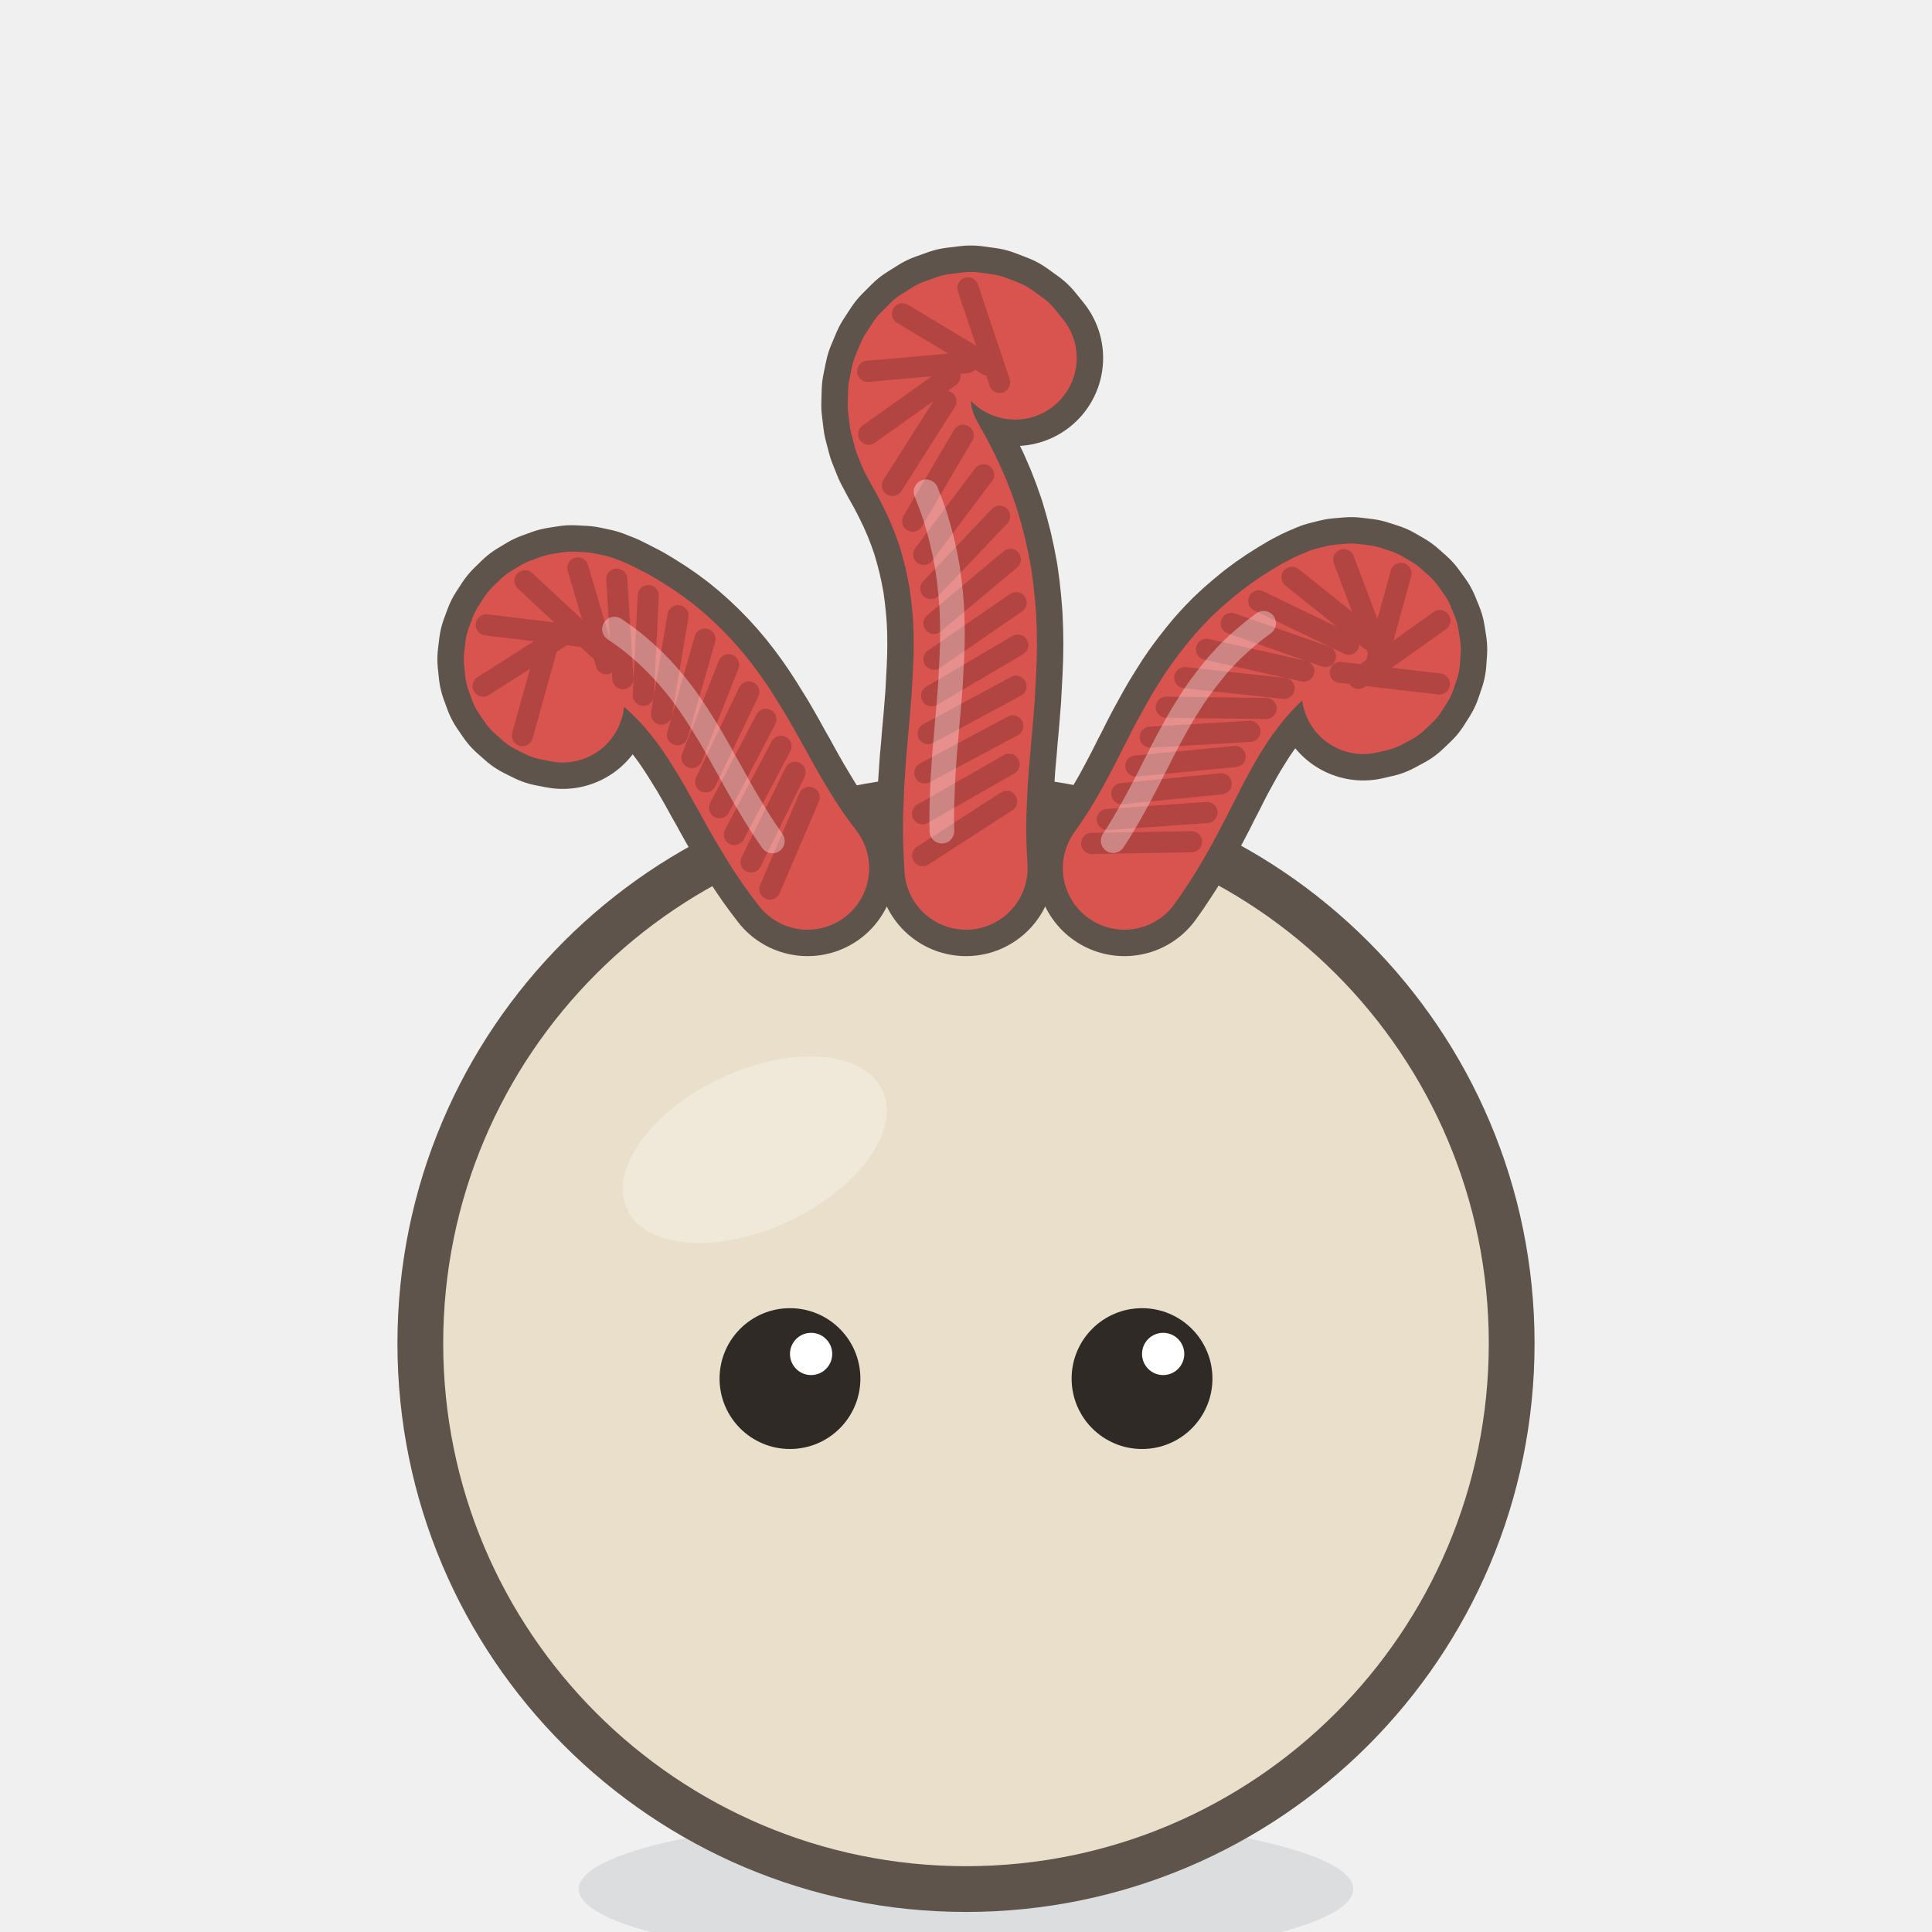
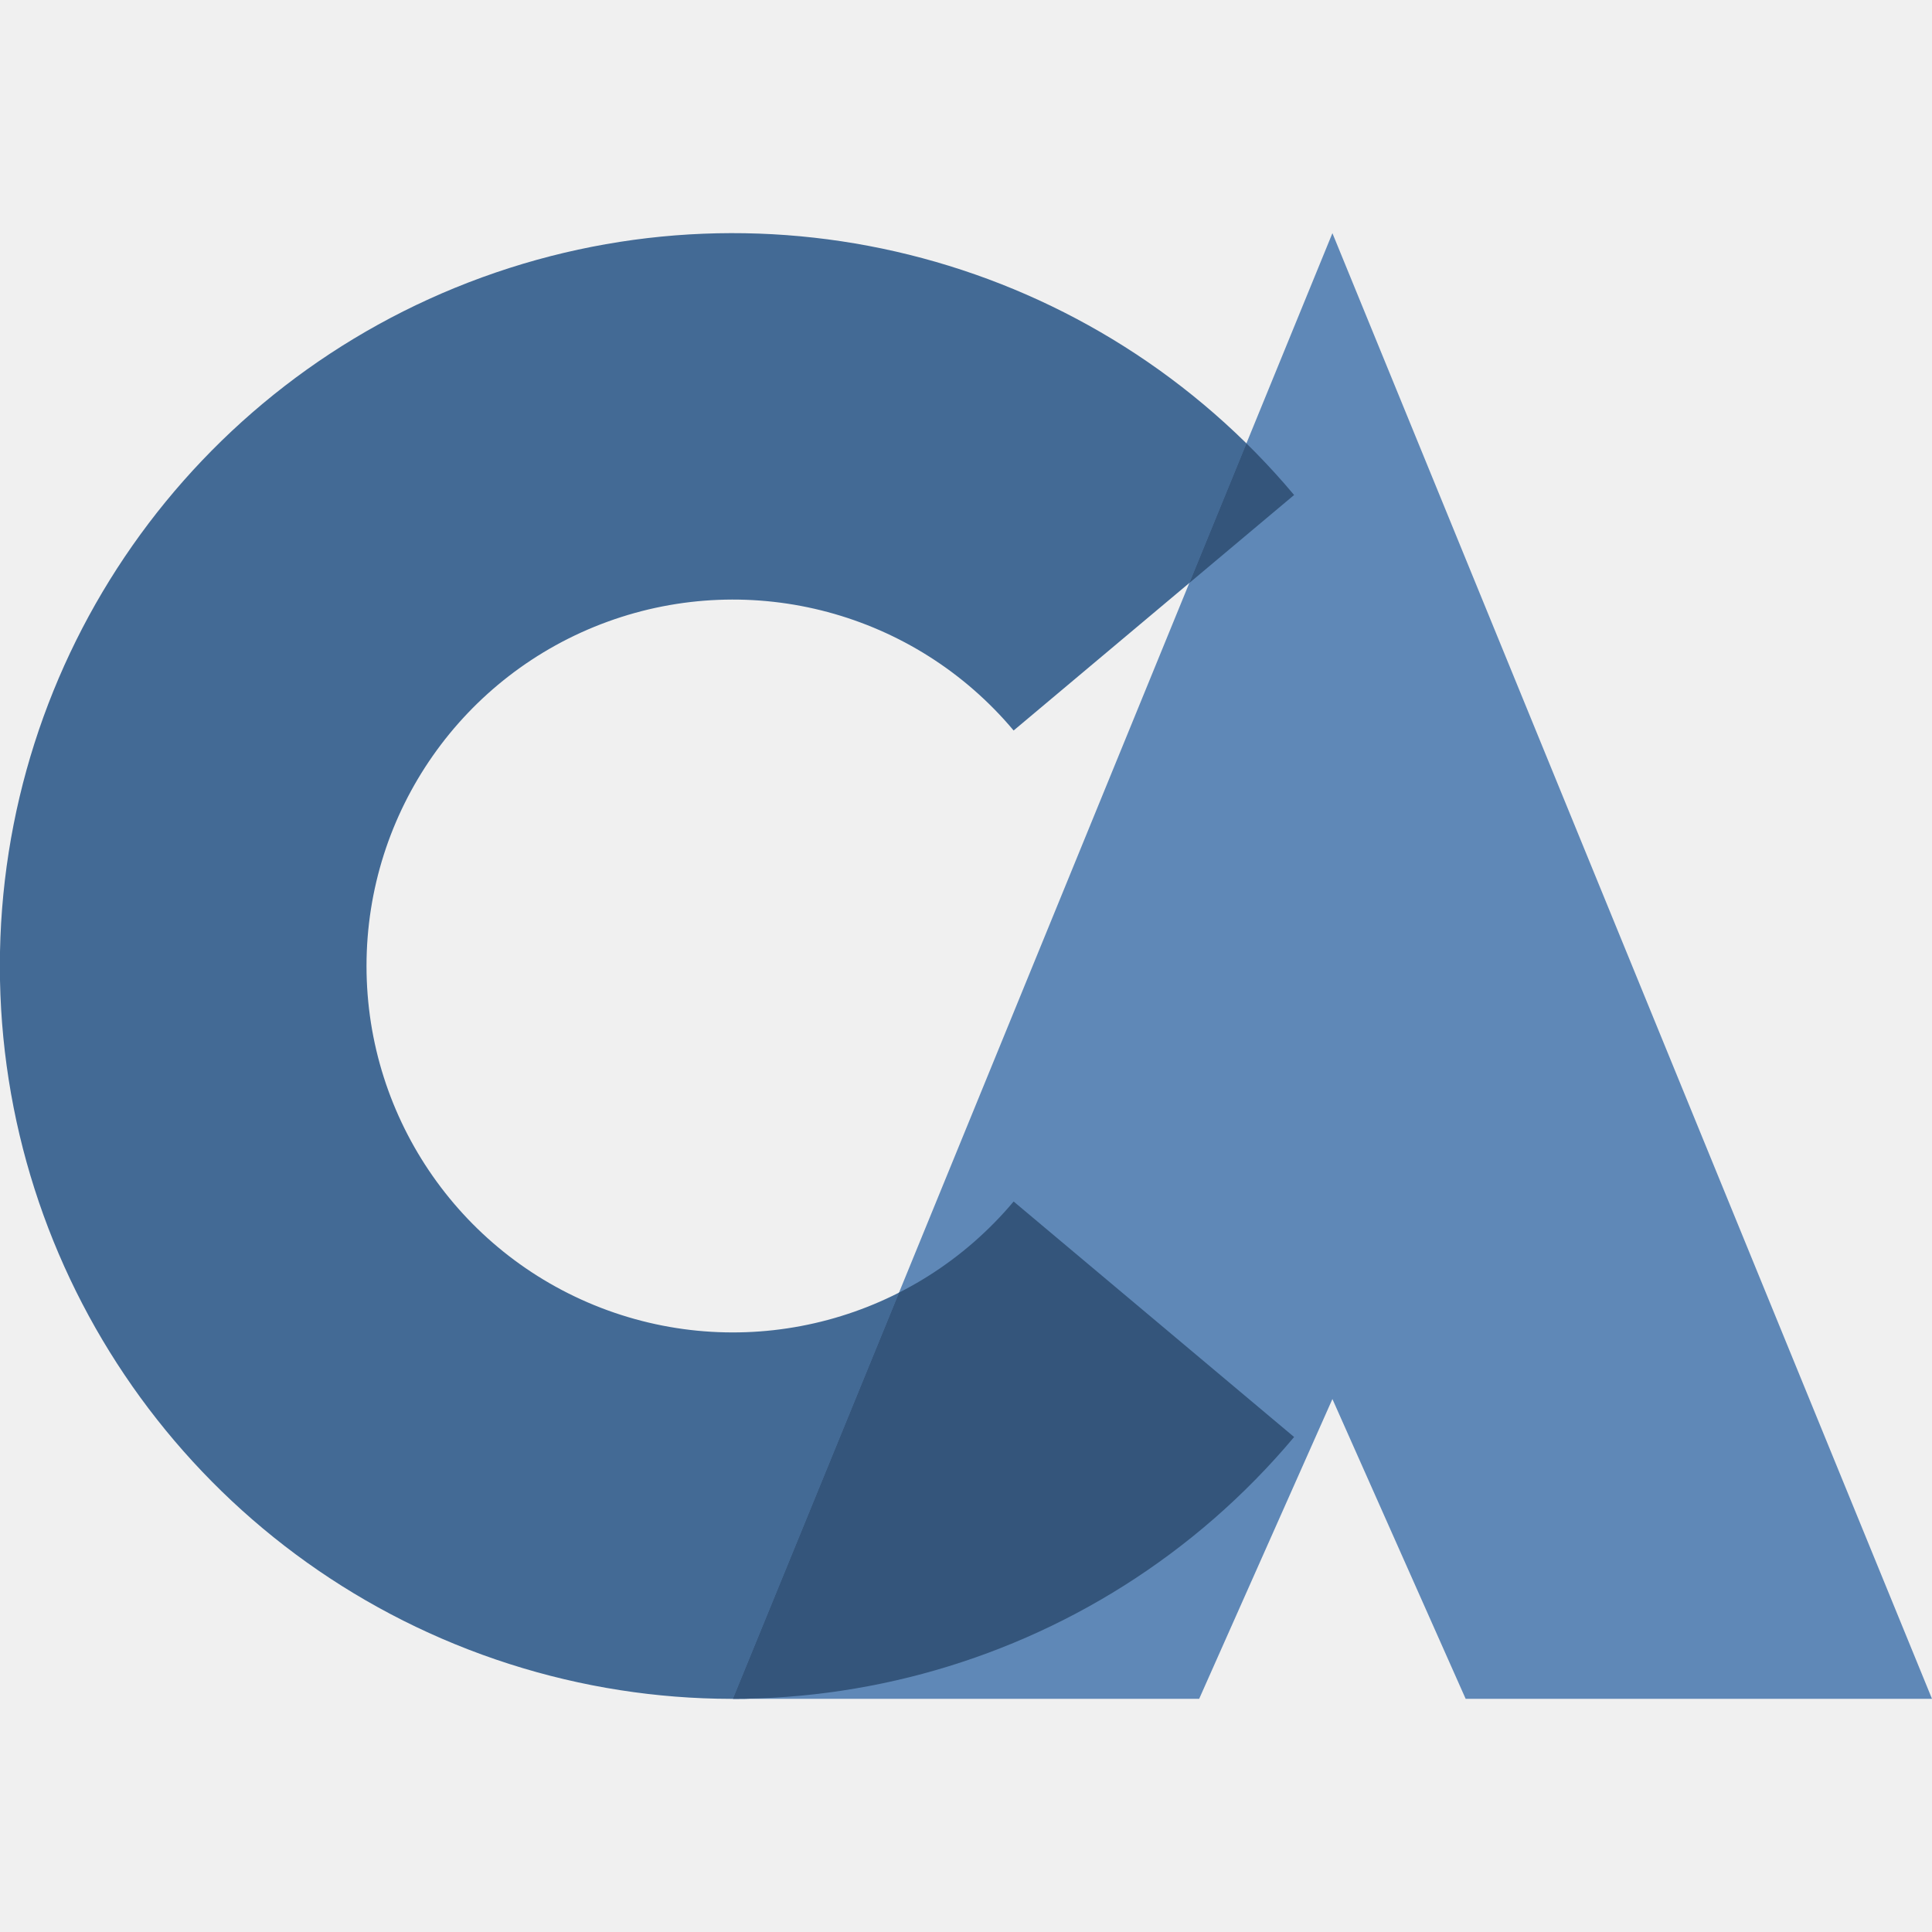
- <svg xmlns="http://www.w3.org/2000/svg" width="64" height="64" viewBox="-45 -106 90 90">
+ <svg xmlns="http://www.w3.org/2000/svg" viewBox="3 3 58 58" width="64" height="64">
  <defs>
-     <g id="head">
-       <circle cx="0" cy="-31" r="31" fill="#EADFCB" stroke="#5E544B" stroke-width="2.6" />
-       <ellipse cx="-12" cy="-42" rx="8" ry="4.5" fill="#fff" opacity="0.30" transform="rotate(-25 -12 -42)" />
-     </g>
-     <g id="eyes">
-       <circle cx="-10" cy="-29" r="4" fill="#2F2A26" />
-       <circle cx="10" cy="-29" r="4" fill="#2F2A26" />
-       <circle cx="-8.8" cy="-30.4" r="1.2" fill="#fff" />
-       <circle cx="11.2" cy="-30.4" r="1.2" fill="#fff" />
-     </g>
+     <clipPath id="fv-a">
+       <path d="M43 10 L61 54 L47 54 L43 45 L39 54 L25 54 Z" />
+     </clipPath>
  </defs>
-   <g transform="translate(0,-18) scale(0.82)">
-     <ellipse cx="0" cy="0" rx="22" ry="4.2" fill="#1F3147" opacity="0.10" />
-     <g transform="rotate(0)">
-       <use href="#head" />
-       <g transform="translate(0,-62)">
-         <path d="M-9.00,4.00 L-9.35,3.54 L-9.70,3.06 L-10.03,2.58 L-10.35,2.10 L-10.66,1.60 L-10.96,1.10 L-11.26,0.60 L-11.55,0.09 L-11.83,-0.41 L-12.11,-0.92 L-12.40,-1.43 L-12.68,-1.94 L-12.97,-2.45 L-13.26,-2.95 L-13.57,-3.45 L-13.88,-3.95 L-14.20,-4.44 L-14.53,-4.92 L-14.87,-5.38 L-15.23,-5.84 L-15.61,-6.29 L-16.00,-6.72 L-16.41,-7.14 L-16.83,-7.54 L-17.27,-7.93 L-17.72,-8.30 L-18.19,-8.65 L-18.67,-8.98 L-19.16,-9.29 L-19.66,-9.59 L-20.18,-9.86 L-20.70,-10.12 L-21.24,-10.33 L-21.81,-10.45 L-22.40,-10.48 L-22.97,-10.39 L-23.52,-10.19 L-24.02,-9.89 L-24.44,-9.48 L-24.76,-8.99 L-24.96,-8.45 L-25.03,-7.87 L-24.97,-7.29 L-24.77,-6.74 L-24.44,-6.26 L-24.00,-5.87 L-23.48,-5.61 L-22.91,-5.50" fill="none" stroke="#5E544B" stroke-width="10" stroke-linecap="round" stroke-linejoin="round" />
-         <path d="M-9.00,4.00 L-9.35,3.54 L-9.70,3.06 L-10.03,2.58 L-10.35,2.10 L-10.66,1.60 L-10.96,1.10 L-11.26,0.60 L-11.55,0.09 L-11.83,-0.41 L-12.11,-0.92 L-12.40,-1.43 L-12.68,-1.94 L-12.97,-2.45 L-13.26,-2.95 L-13.57,-3.45 L-13.88,-3.95 L-14.20,-4.44 L-14.53,-4.92 L-14.87,-5.38 L-15.23,-5.84 L-15.61,-6.29 L-16.00,-6.72 L-16.41,-7.14 L-16.83,-7.54 L-17.27,-7.93 L-17.72,-8.30 L-18.19,-8.65 L-18.67,-8.98 L-19.16,-9.29 L-19.66,-9.59 L-20.18,-9.86 L-20.70,-10.12 L-21.24,-10.33 L-21.81,-10.45 L-22.40,-10.48 L-22.97,-10.39 L-23.52,-10.19 L-24.02,-9.89 L-24.44,-9.48 L-24.76,-8.99 L-24.96,-8.45 L-25.03,-7.87 L-24.97,-7.29 L-24.77,-6.74 L-24.44,-6.26 L-24.00,-5.87 L-23.48,-5.61 L-22.91,-5.50" fill="none" stroke="#D9534F" stroke-width="7" stroke-linecap="round" stroke-linejoin="round" />
-         <path d="M-11.14,5.19 L-8.91,-0.02 M-12.21,3.65 L-9.71,-1.44 M-13.16,2.09 L-10.51,-2.92 M-14.00,0.57 L-11.37,-4.45 M-14.79,-0.90 L-12.34,-6.01 M-15.57,-2.28 L-13.49,-7.55 M-16.39,-3.57 L-14.83,-9.01 M-17.30,-4.75 L-16.36,-10.34 M-18.33,-5.82 L-18.05,-11.48 M-19.49,-6.76 L-19.84,-12.42 M-20.44,-7.61 L-22.05,-13.05 M-20.90,-8.46 L-25.05,-12.32 M-21.62,-9.14 L-27.25,-9.82 M-22.64,-9.39 L-27.43,-6.34 M-23.68,-8.99 L-25.20,-3.53 " stroke="#000" stroke-opacity="0.18" stroke-width="1.2" stroke-linecap="round" />
-         <path d="M-11.00,2.46 L-11.33,1.98 L-11.65,1.50 L-11.96,1.00 L-12.26,0.50 L-12.56,0.00 L-12.85,-0.51 L-13.13,-1.01 L-13.41,-1.52 L-13.70,-2.03 L-13.98,-2.54 L-14.27,-3.05 L-14.56,-3.55 L-14.87,-4.05 L-15.18,-4.55 L-15.50,-5.04 L-15.83,-5.52 L-16.17,-5.98 L-16.53,-6.44 L-16.91,-6.89 L-17.30,-7.32 L-17.71,-7.74 L-18.13,-8.14 L-18.57,-8.53 L-19.02,-8.90 L-19.49,-9.25 L-19.97,-9.58" fill="none" stroke="#fff" stroke-opacity="0.35" stroke-width="1.4" stroke-linecap="round" />
-         <path d="M0.00,4.00 L-0.04,3.25 L-0.07,2.50 L-0.08,1.75 L-0.07,1.00 L-0.04,0.25 L-0.01,-0.50 L0.04,-1.25 L0.09,-1.99 L0.16,-2.74 L0.22,-3.49 L0.29,-4.24 L0.35,-4.98 L0.41,-5.73 L0.45,-6.48 L0.49,-7.23 L0.52,-7.98 L0.53,-8.73 L0.52,-9.48 L0.49,-10.23 L0.43,-10.97 L0.35,-11.72 L0.25,-12.46 L0.11,-13.20 L-0.05,-13.93 L-0.24,-14.66 L-0.45,-15.38 L-0.70,-16.09 L-0.97,-16.78 L-1.27,-17.47 L-1.60,-18.15 L-1.94,-18.81 L-2.31,-19.47 L-2.66,-20.13 L-2.94,-20.83 L-3.13,-21.55 L-3.22,-22.30 L-3.20,-23.05 L-3.05,-23.78 L-2.76,-24.47 L-2.35,-25.10 L-1.82,-25.63 L-1.18,-26.03 L-0.48,-26.28 L0.27,-26.37 L1.01,-26.27 L1.71,-26.00 L2.32,-25.56 L2.79,-24.98" fill="none" stroke="#5E544B" stroke-width="10" stroke-linecap="round" stroke-linejoin="round" />
-         <path d="M0.00,4.00 L-0.04,3.25 L-0.07,2.50 L-0.08,1.75 L-0.07,1.00 L-0.04,0.25 L-0.01,-0.50 L0.04,-1.25 L0.09,-1.99 L0.16,-2.74 L0.22,-3.49 L0.29,-4.24 L0.35,-4.98 L0.41,-5.73 L0.45,-6.48 L0.49,-7.23 L0.52,-7.98 L0.53,-8.73 L0.52,-9.48 L0.49,-10.23 L0.43,-10.97 L0.35,-11.72 L0.25,-12.46 L0.11,-13.20 L-0.05,-13.93 L-0.24,-14.66 L-0.45,-15.38 L-0.70,-16.09 L-0.97,-16.78 L-1.27,-17.47 L-1.60,-18.15 L-1.94,-18.81 L-2.31,-19.47 L-2.66,-20.13 L-2.94,-20.83 L-3.13,-21.55 L-3.22,-22.30 L-3.20,-23.05 L-3.05,-23.78 L-2.76,-24.47 L-2.35,-25.10 L-1.82,-25.63 L-1.18,-26.03 L-0.48,-26.28 L0.27,-26.37 L1.01,-26.27 L1.71,-26.00 L2.32,-25.56 L2.79,-24.98" fill="none" stroke="#D9534F" stroke-width="7" stroke-linecap="round" stroke-linejoin="round" />
-         <path d="M-2.46,3.29 L2.31,0.21 M-2.47,0.91 L2.45,-1.90 M-2.34,-1.41 L2.66,-4.08 M-2.15,-3.64 L2.84,-6.33 M-1.95,-5.79 L2.94,-8.67 M-1.82,-7.87 L2.85,-11.08 M-1.82,-9.90 L2.52,-13.54 M-2.00,-11.88 L1.91,-15.99 M-2.40,-13.82 L1.00,-18.35 M-3.03,-15.71 L-0.16,-20.59 M-4.18,-17.74 L-1.14,-22.52 M-5.53,-20.65 L-0.91,-23.94 M-5.59,-24.22 L0.06,-24.72 M-3.61,-27.49 L1.25,-24.57 M0.11,-28.96 L1.91,-23.59 " stroke="#000" stroke-opacity="0.18" stroke-width="1.2" stroke-linecap="round" />
-         <path d="M-1.37,1.90 L-1.38,1.15 L-1.37,0.40 L-1.34,-0.35 L-1.31,-1.10 L-1.26,-1.85 L-1.21,-2.59 L-1.14,-3.34 L-1.08,-4.09 L-1.01,-4.84 L-0.95,-5.58 L-0.89,-6.33 L-0.85,-7.08 L-0.81,-7.83 L-0.78,-8.58 L-0.77,-9.33 L-0.78,-10.08 L-0.81,-10.83 L-0.87,-11.57 L-0.95,-12.32 L-1.05,-13.06 L-1.19,-13.80 L-1.35,-14.53 L-1.54,-15.26 L-1.75,-15.98 L-2.00,-16.69 L-2.27,-17.38" fill="none" stroke="#fff" stroke-opacity="0.35" stroke-width="1.4" stroke-linecap="round" />
-         <path d="M9.00,4.00 L9.34,3.52 L9.66,3.04 L9.98,2.55 L10.28,2.05 L10.57,1.55 L10.86,1.04 L11.14,0.52 L11.41,0.01 L11.68,-0.51 L11.94,-1.03 L12.21,-1.55 L12.47,-2.07 L12.74,-2.59 L13.02,-3.10 L13.30,-3.61 L13.59,-4.11 L13.90,-4.61 L14.21,-5.10 L14.54,-5.58 L14.89,-6.05 L15.25,-6.51 L15.62,-6.96 L16.01,-7.39 L16.42,-7.81 L16.85,-8.21 L17.29,-8.59 L17.74,-8.96 L18.21,-9.31 L18.69,-9.64 L19.18,-9.95 L19.68,-10.25 L20.20,-10.52 L20.74,-10.75 L21.30,-10.89 L21.88,-10.94 L22.46,-10.87 L23.02,-10.69 L23.52,-10.40 L23.96,-10.01 L24.30,-9.54 L24.52,-9.00 L24.61,-8.42 L24.57,-7.84 L24.38,-7.28 L24.07,-6.79 L23.65,-6.39 L23.13,-6.11 L22.57,-5.98" fill="none" stroke="#5E544B" stroke-width="10" stroke-linecap="round" stroke-linejoin="round" />
-         <path d="M9.00,4.00 L9.34,3.52 L9.66,3.04 L9.98,2.55 L10.28,2.05 L10.57,1.55 L10.86,1.04 L11.14,0.52 L11.41,0.01 L11.68,-0.51 L11.94,-1.03 L12.21,-1.55 L12.47,-2.07 L12.74,-2.59 L13.02,-3.10 L13.30,-3.61 L13.59,-4.11 L13.90,-4.61 L14.21,-5.10 L14.54,-5.58 L14.89,-6.05 L15.25,-6.51 L15.62,-6.96 L16.01,-7.39 L16.42,-7.81 L16.85,-8.21 L17.29,-8.59 L17.74,-8.96 L18.21,-9.31 L18.69,-9.64 L19.18,-9.95 L19.68,-10.25 L20.20,-10.52 L20.74,-10.75 L21.30,-10.89 L21.88,-10.94 L22.46,-10.87 L23.02,-10.69 L23.52,-10.40 L23.96,-10.01 L24.30,-9.54 L24.52,-9.00 L24.61,-8.42 L24.57,-7.84 L24.38,-7.28 L24.07,-6.79 L23.65,-6.39 L23.13,-6.11 L22.57,-5.98" fill="none" stroke="#D9534F" stroke-width="7" stroke-linecap="round" stroke-linejoin="round" />
-         <path d="M7.14,2.60 L12.81,2.50 M8.03,1.24 L13.69,0.84 M8.85,-0.23 L14.50,-0.79 M9.65,-1.80 L15.29,-2.34 M10.47,-3.44 L16.13,-3.77 M11.38,-5.14 L17.05,-5.07 M12.43,-6.82 L18.07,-6.21 M13.66,-8.43 L19.19,-7.19 M15.07,-9.90 L20.42,-8.02 M16.63,-11.18 L21.74,-8.72 M18.52,-12.52 L22.95,-8.98 M21.46,-13.52 L23.46,-8.22 M24.71,-12.74 L23.21,-7.28 M26.92,-10.06 L22.30,-6.78 M26.89,-6.46 L21.26,-7.12 " stroke="#000" stroke-opacity="0.18" stroke-width="1.2" stroke-linecap="round" />
-         <path d="M8.36,2.44 L8.68,1.95 L8.98,1.45 L9.27,0.95 L9.56,0.44 L9.84,-0.08 L10.11,-0.59 L10.38,-1.11 L10.64,-1.63 L10.91,-2.15 L11.17,-2.67 L11.44,-3.19 L11.72,-3.70 L12.00,-4.21 L12.29,-4.71 L12.60,-5.21 L12.91,-5.70 L13.24,-6.18 L13.59,-6.65 L13.95,-7.11 L14.32,-7.56 L14.71,-7.99 L15.12,-8.41 L15.55,-8.81 L15.99,-9.19 L16.44,-9.56 L16.91,-9.91" fill="none" stroke="#fff" stroke-opacity="0.35" stroke-width="1.4" stroke-linecap="round" />
-       </g>
-       <g transform="translate(0,0)">
-         <use href="#eyes" />
-       </g>
-     </g>
+   <g>
+     <path d="M41.85 17.86 A22 22 0 1 0 41.85 46.14 L33.43 39.07 A11 11 0 1 1 33.43 24.93 Z" fill="#436A95" />
+     <path d="M43 10 L61 54 L47 54 L43 45 L39 54 L25 54 Z" fill="#5F88B7" />
+     <path d="M41.85 17.86 A22 22 0 1 0 41.85 46.14 L33.43 39.07 A11 11 0 1 1 33.43 24.93 Z" fill="#34557B" clip-path="url(#fv-a)" />
  </g>
</svg>
